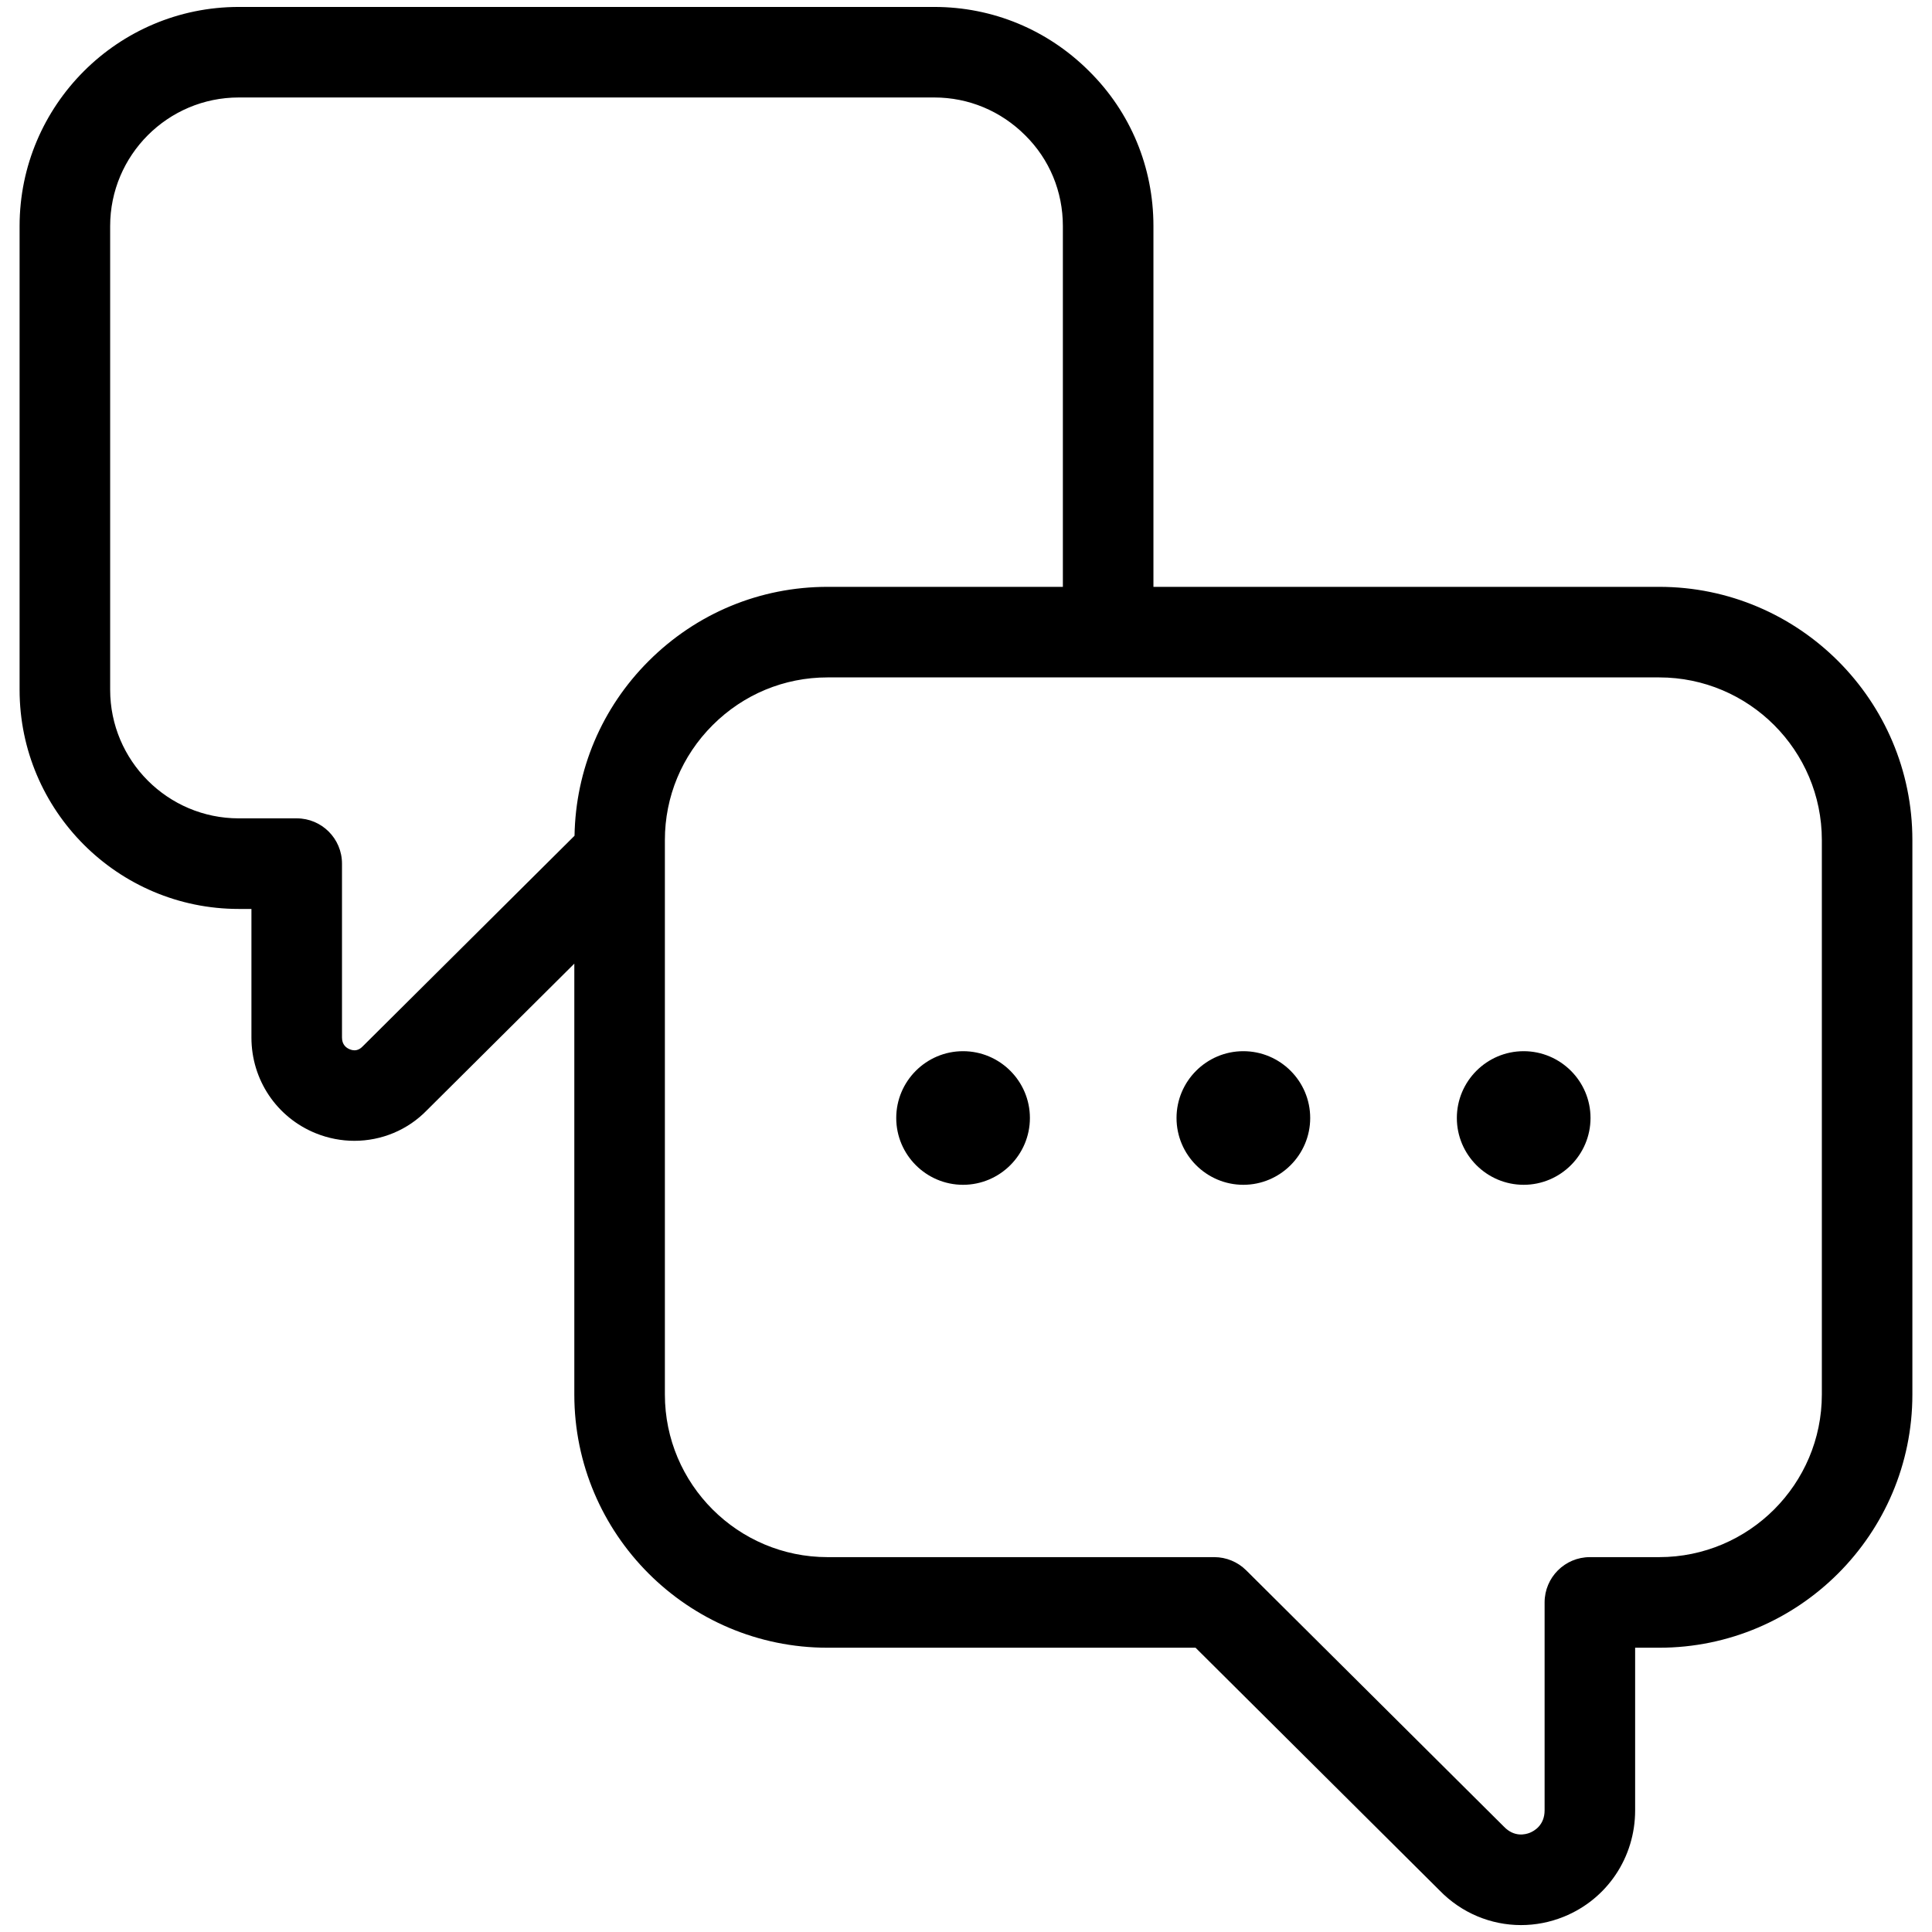
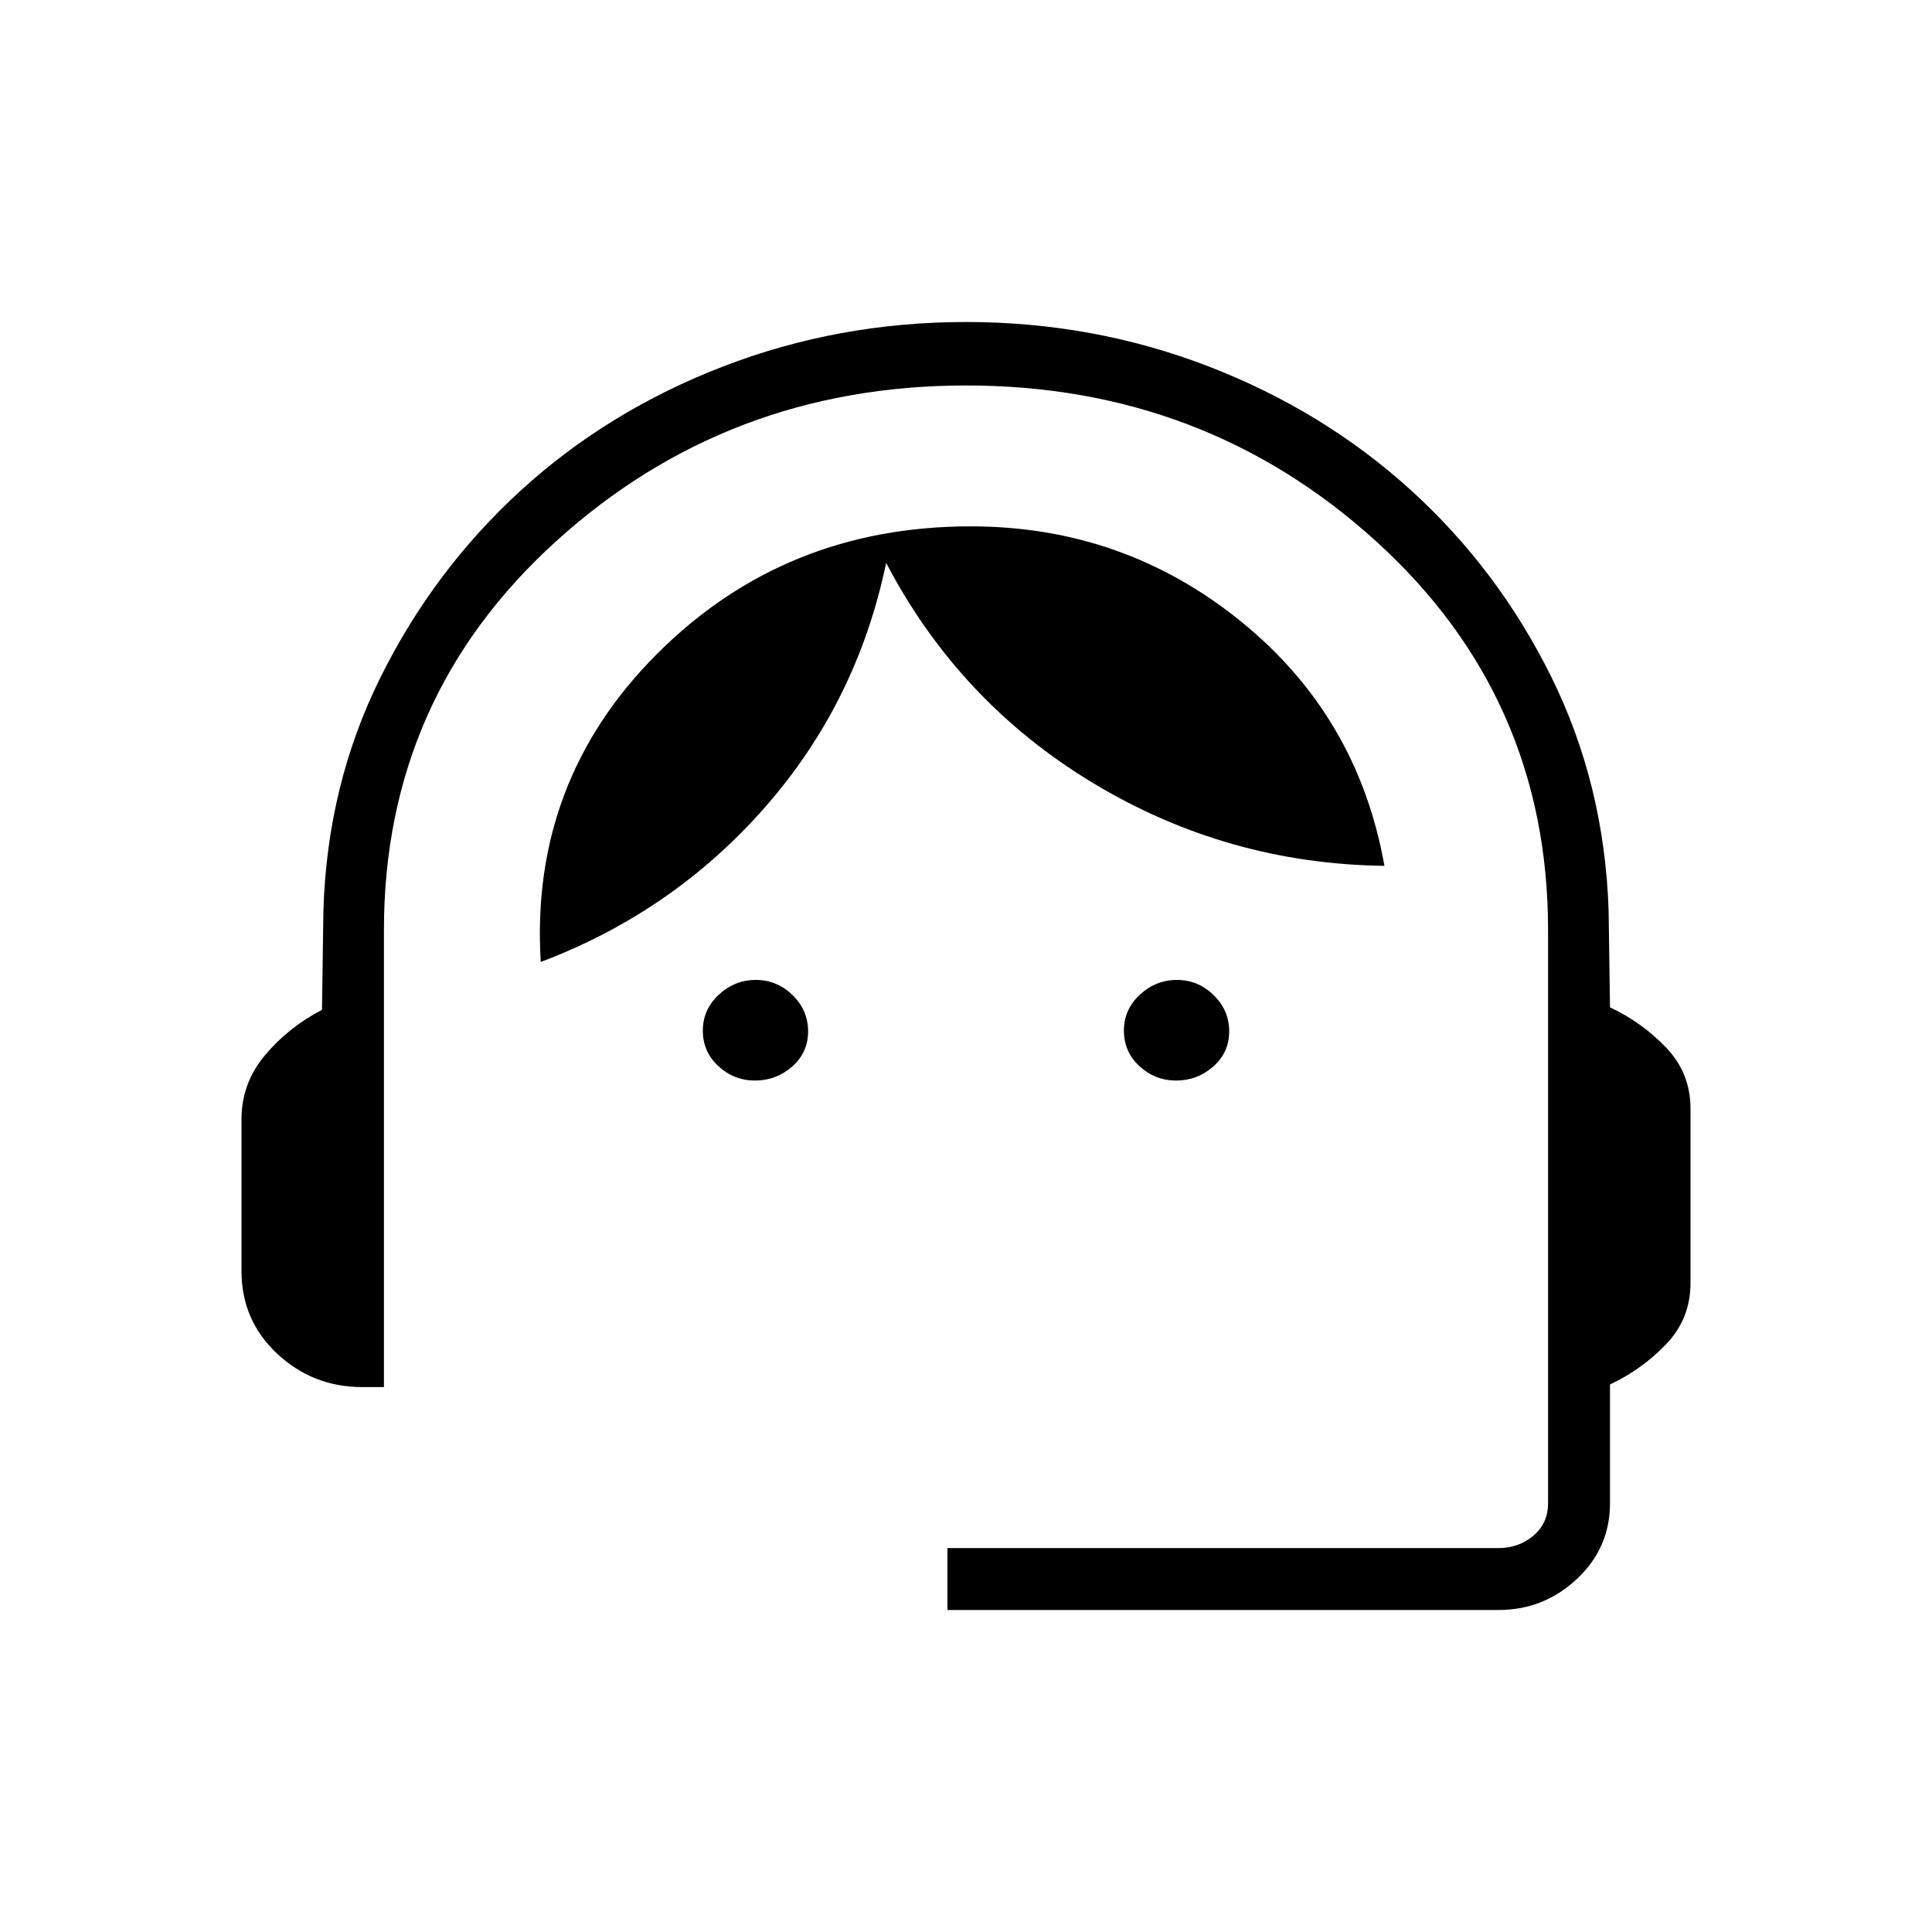
- <svg xmlns="http://www.w3.org/2000/svg" id="Layer_1" enable-background="new 0 0 64 64" height="512" viewBox="0 0 64 64" width="512">
-   <g>
-     <path d="m54.963 19.44h-16.754v-11.951c0-1.949-.758-3.773-2.129-5.13-1.373-1.373-3.195-2.129-5.131-2.129h-23.04c-4.003 0-7.26 3.257-7.26 7.26v15.36c0 4.003 3.257 7.26 7.26 7.26h.42v4.26c0 1.402.837 2.647 2.131 3.171.417.168.85.25 1.279.25.896 0 1.769-.355 2.408-1.018l4.878-4.851v14.273c0 4.625 3.763 8.388 8.388 8.388h12.191l8.083 8.039c.727.75 1.702 1.149 2.699 1.149.476 0 .956-.091 1.416-.277 1.437-.581 2.364-1.965 2.364-3.523v-5.388h.796c4.625 0 8.388-3.763 8.388-8.388v-18.367c.001-4.625-3.762-8.388-8.387-8.388zm-35.931 8.245-7.021 6.981c-.122.127-.265.16-.426.093-.117-.047-.256-.153-.256-.39v-5.76c0-.829-.671-1.5-1.5-1.5h-1.92c-2.349 0-4.26-1.911-4.26-4.26v-15.36c0-2.349 1.911-4.26 4.26-4.26h23.04c1.134 0 2.203.444 3.015 1.256.803.795 1.245 1.862 1.245 3.004v11.951h-7.796c-2.236 0-4.341.874-5.928 2.46-1.552 1.552-2.416 3.602-2.453 5.785zm41.319 18.509c0 2.971-2.417 5.388-5.388 5.388h-2.296c-.828 0-1.5.672-1.5 1.5v6.888c0 .491-.343.684-.49.743-.143.057-.511.155-.854-.199l-8.541-8.495c-.281-.279-.661-.437-1.058-.437h-12.811c-2.971 0-5.388-2.417-5.388-5.388v-18.366c0-1.436.562-2.787 1.581-3.806 1.02-1.02 2.372-1.582 3.807-1.582h27.55c2.971 0 5.388 2.417 5.388 5.388z" />
-     <path d="m31.902 34.822c-1.22 0-2.213.994-2.213 2.213s.994 2.213 2.213 2.213c1.221 0 2.215-.994 2.215-2.213s-.994-2.213-2.215-2.213z" />
-     <path d="m41.187 34.822c-1.22 0-2.213.994-2.213 2.213s.994 2.213 2.213 2.213c1.221 0 2.215-.994 2.215-2.213s-.993-2.213-2.215-2.213z" />
-     <path d="m50.473 34.822c-1.22 0-2.213.994-2.213 2.213s.994 2.213 2.213 2.213c1.221 0 2.215-.994 2.215-2.213s-.994-2.213-2.215-2.213z" />
-   </g>
+ <svg xmlns="http://www.w3.org/2000/svg" height="48px" viewBox="0 -960 960 960" width="48px" fill="#000000">
+   <path d="M470.77-160v-30.77h273.85q10 0 17.3-6.15 7.31-6.16 7.31-16.16v-284.77q0-115.53-85.32-193.07-85.31-77.54-203.83-77.54-118.51 0-203.91 77.54-85.4 77.54-85.4 193.07v227.08H180q-24.54 0-42.27-16.58Q120-303.92 120-328.46v-75.39q0-17.92 11.65-31.8 11.66-13.89 28.35-22.58l.69-49.15q1.85-62.62 28.35-116 26.5-53.39 69.77-92.93 43.27-39.54 100.54-61.61Q416.62-800 480-800t120.54 22.08q57.15 22.07 100.54 61.5 43.38 39.42 69.77 92.8 26.38 53.39 28.46 116l.69 48.16q15.92 7.46 27.96 20.08Q840-426.77 840-409.08v86.62q0 17.69-12.04 30.31-12.04 12.61-27.96 20.07v59q0 22.27-16.47 37.68-16.47 15.4-38.91 15.4H470.77ZM375.2-423.08q-10.51 0-18.24-7.15-7.73-7.15-7.73-17.65 0-10.5 7.92-17.85 7.92-7.35 18.42-7.35 10.51 0 18.24 7.54 7.73 7.53 7.73 18.04 0 10.5-7.92 17.46-7.92 6.96-18.42 6.96Zm209.23 0q-10.51 0-18.24-7.15-7.73-7.15-7.73-17.65 0-10.5 7.92-17.85 7.92-7.35 18.42-7.35 10.51 0 18.24 7.54 7.73 7.53 7.73 18.04 0 10.5-7.92 17.46-7.92 6.96-18.42 6.96ZM268.69-482q-5.46-89.85 57.85-153.15 63.31-63.31 155.78-63.31 75.91 0 134.14 47.11 58.23 47.12 71.46 121.58-78.23-1-144.8-41.15-66.58-40.16-102.8-109.39-14.4 69.23-60.13 121.35-45.73 52.11-111.5 76.96Z" />
</svg>
